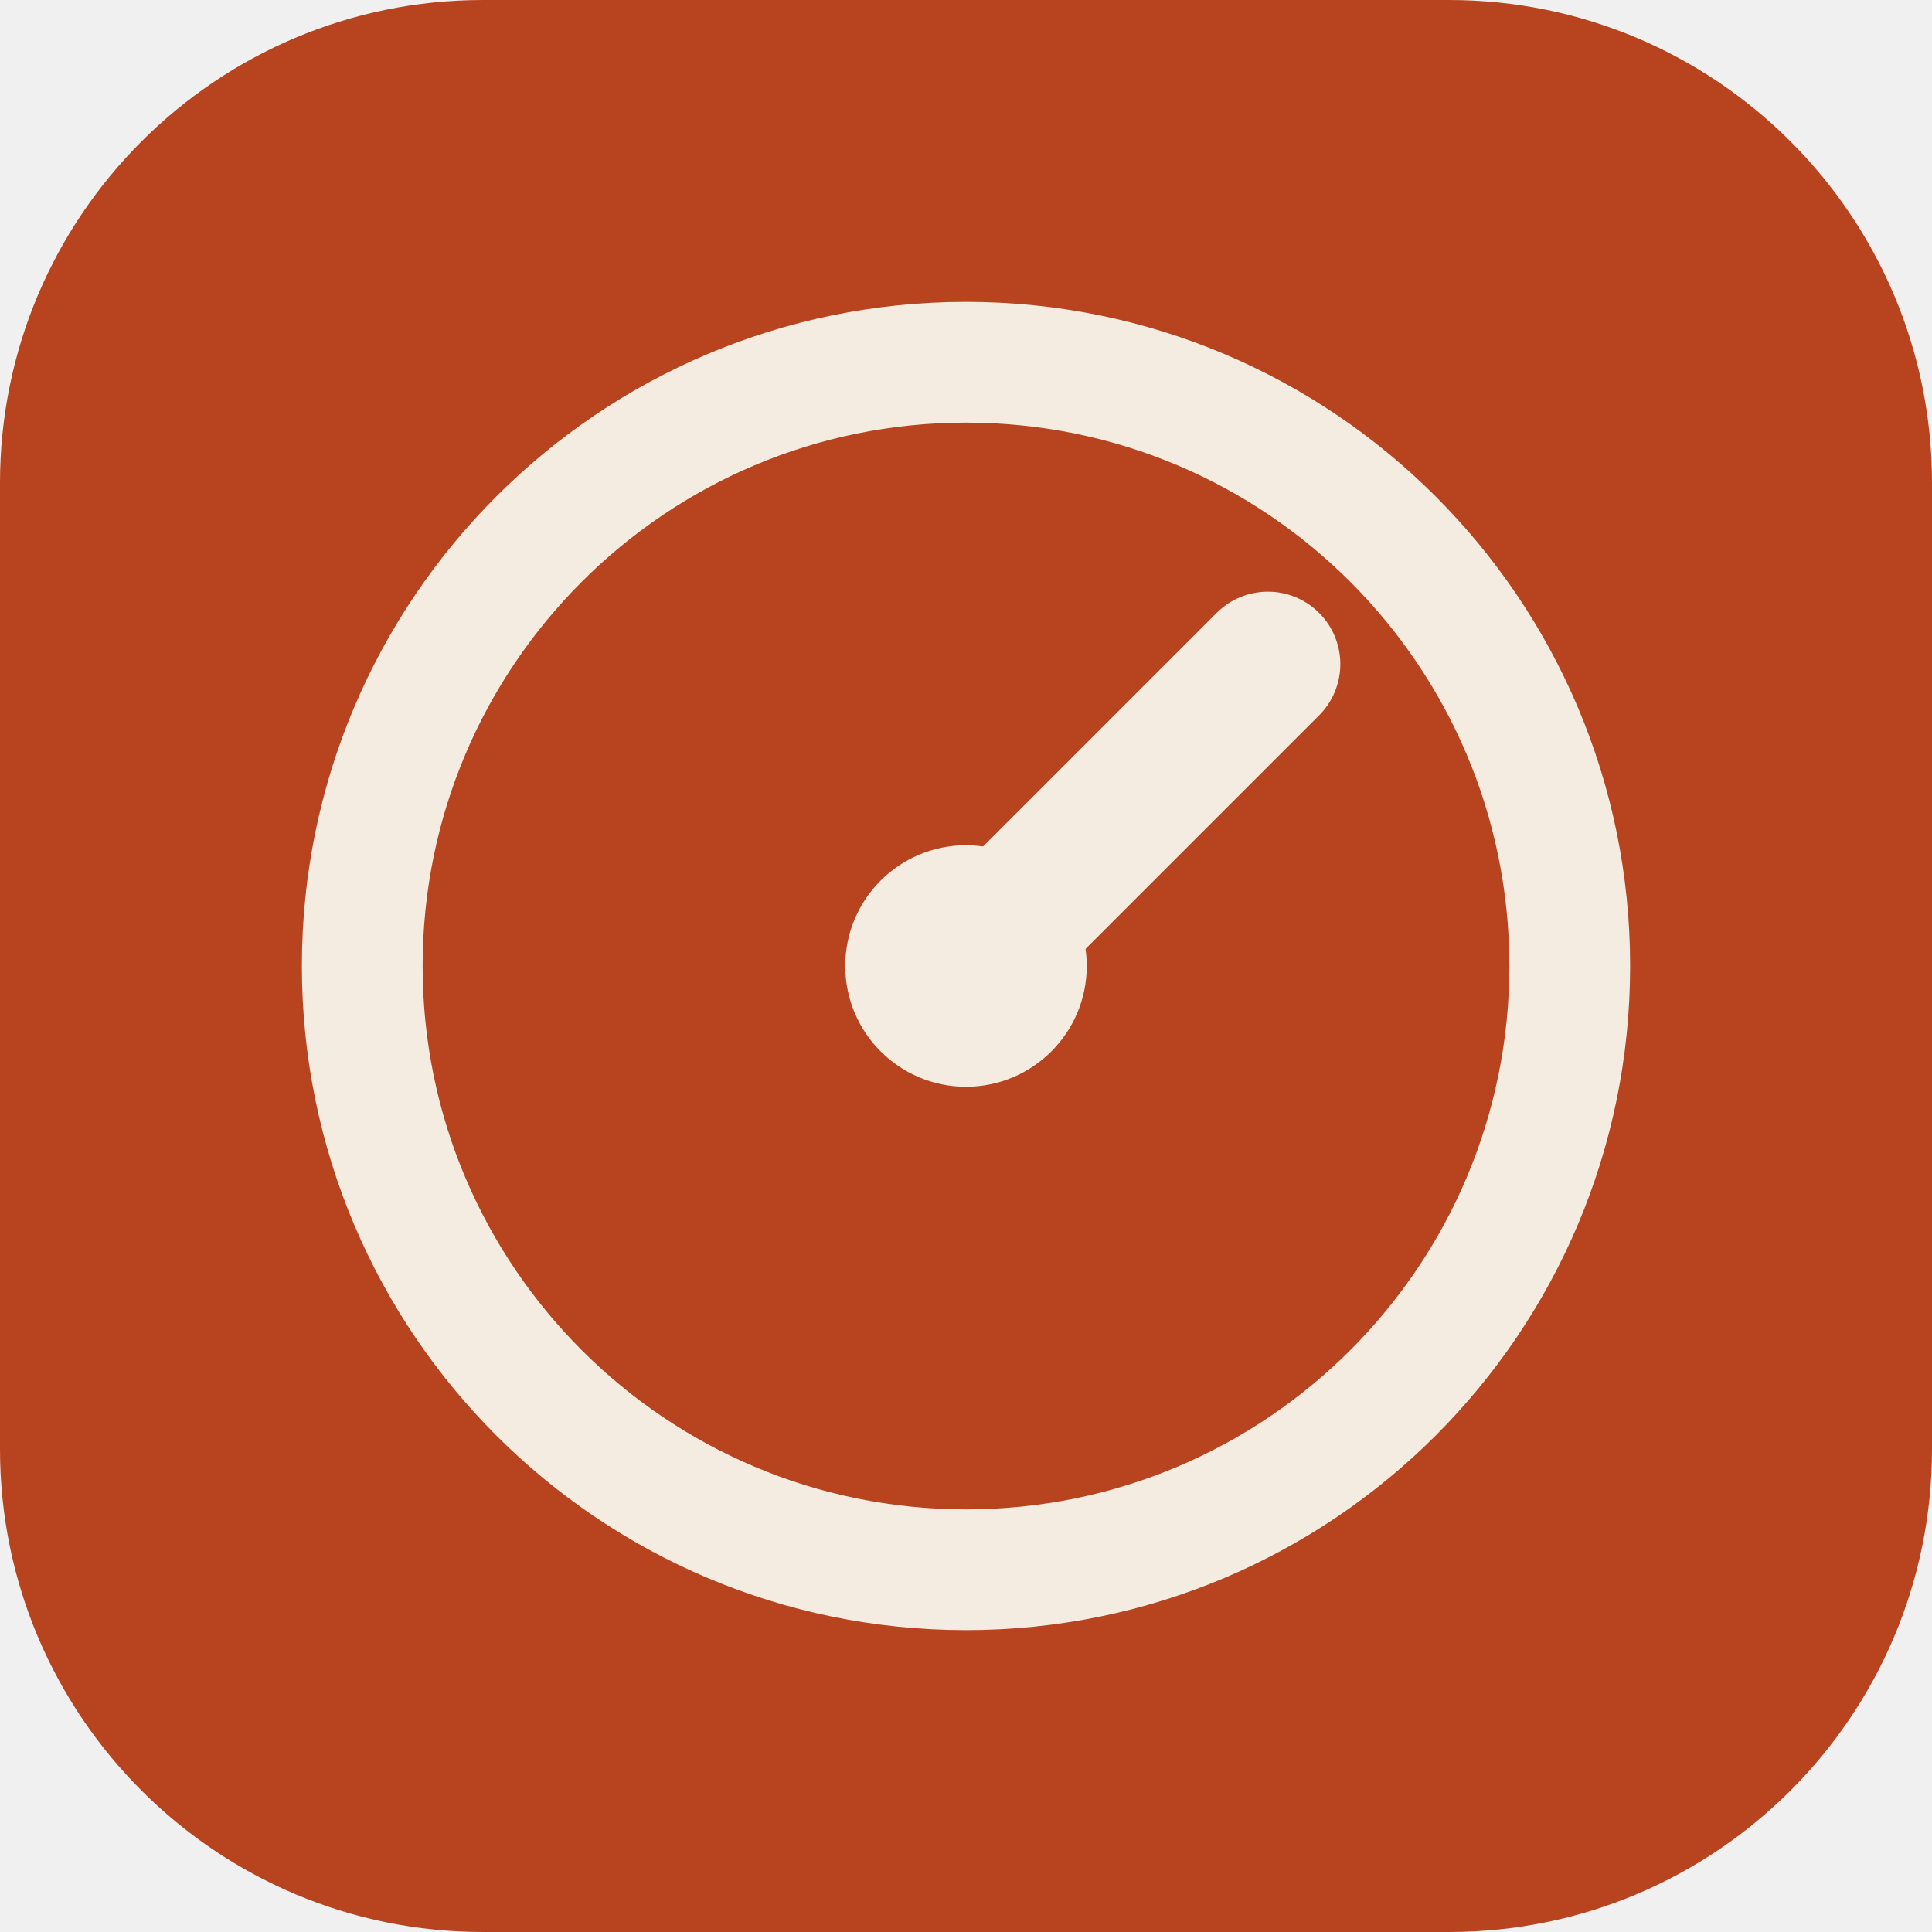
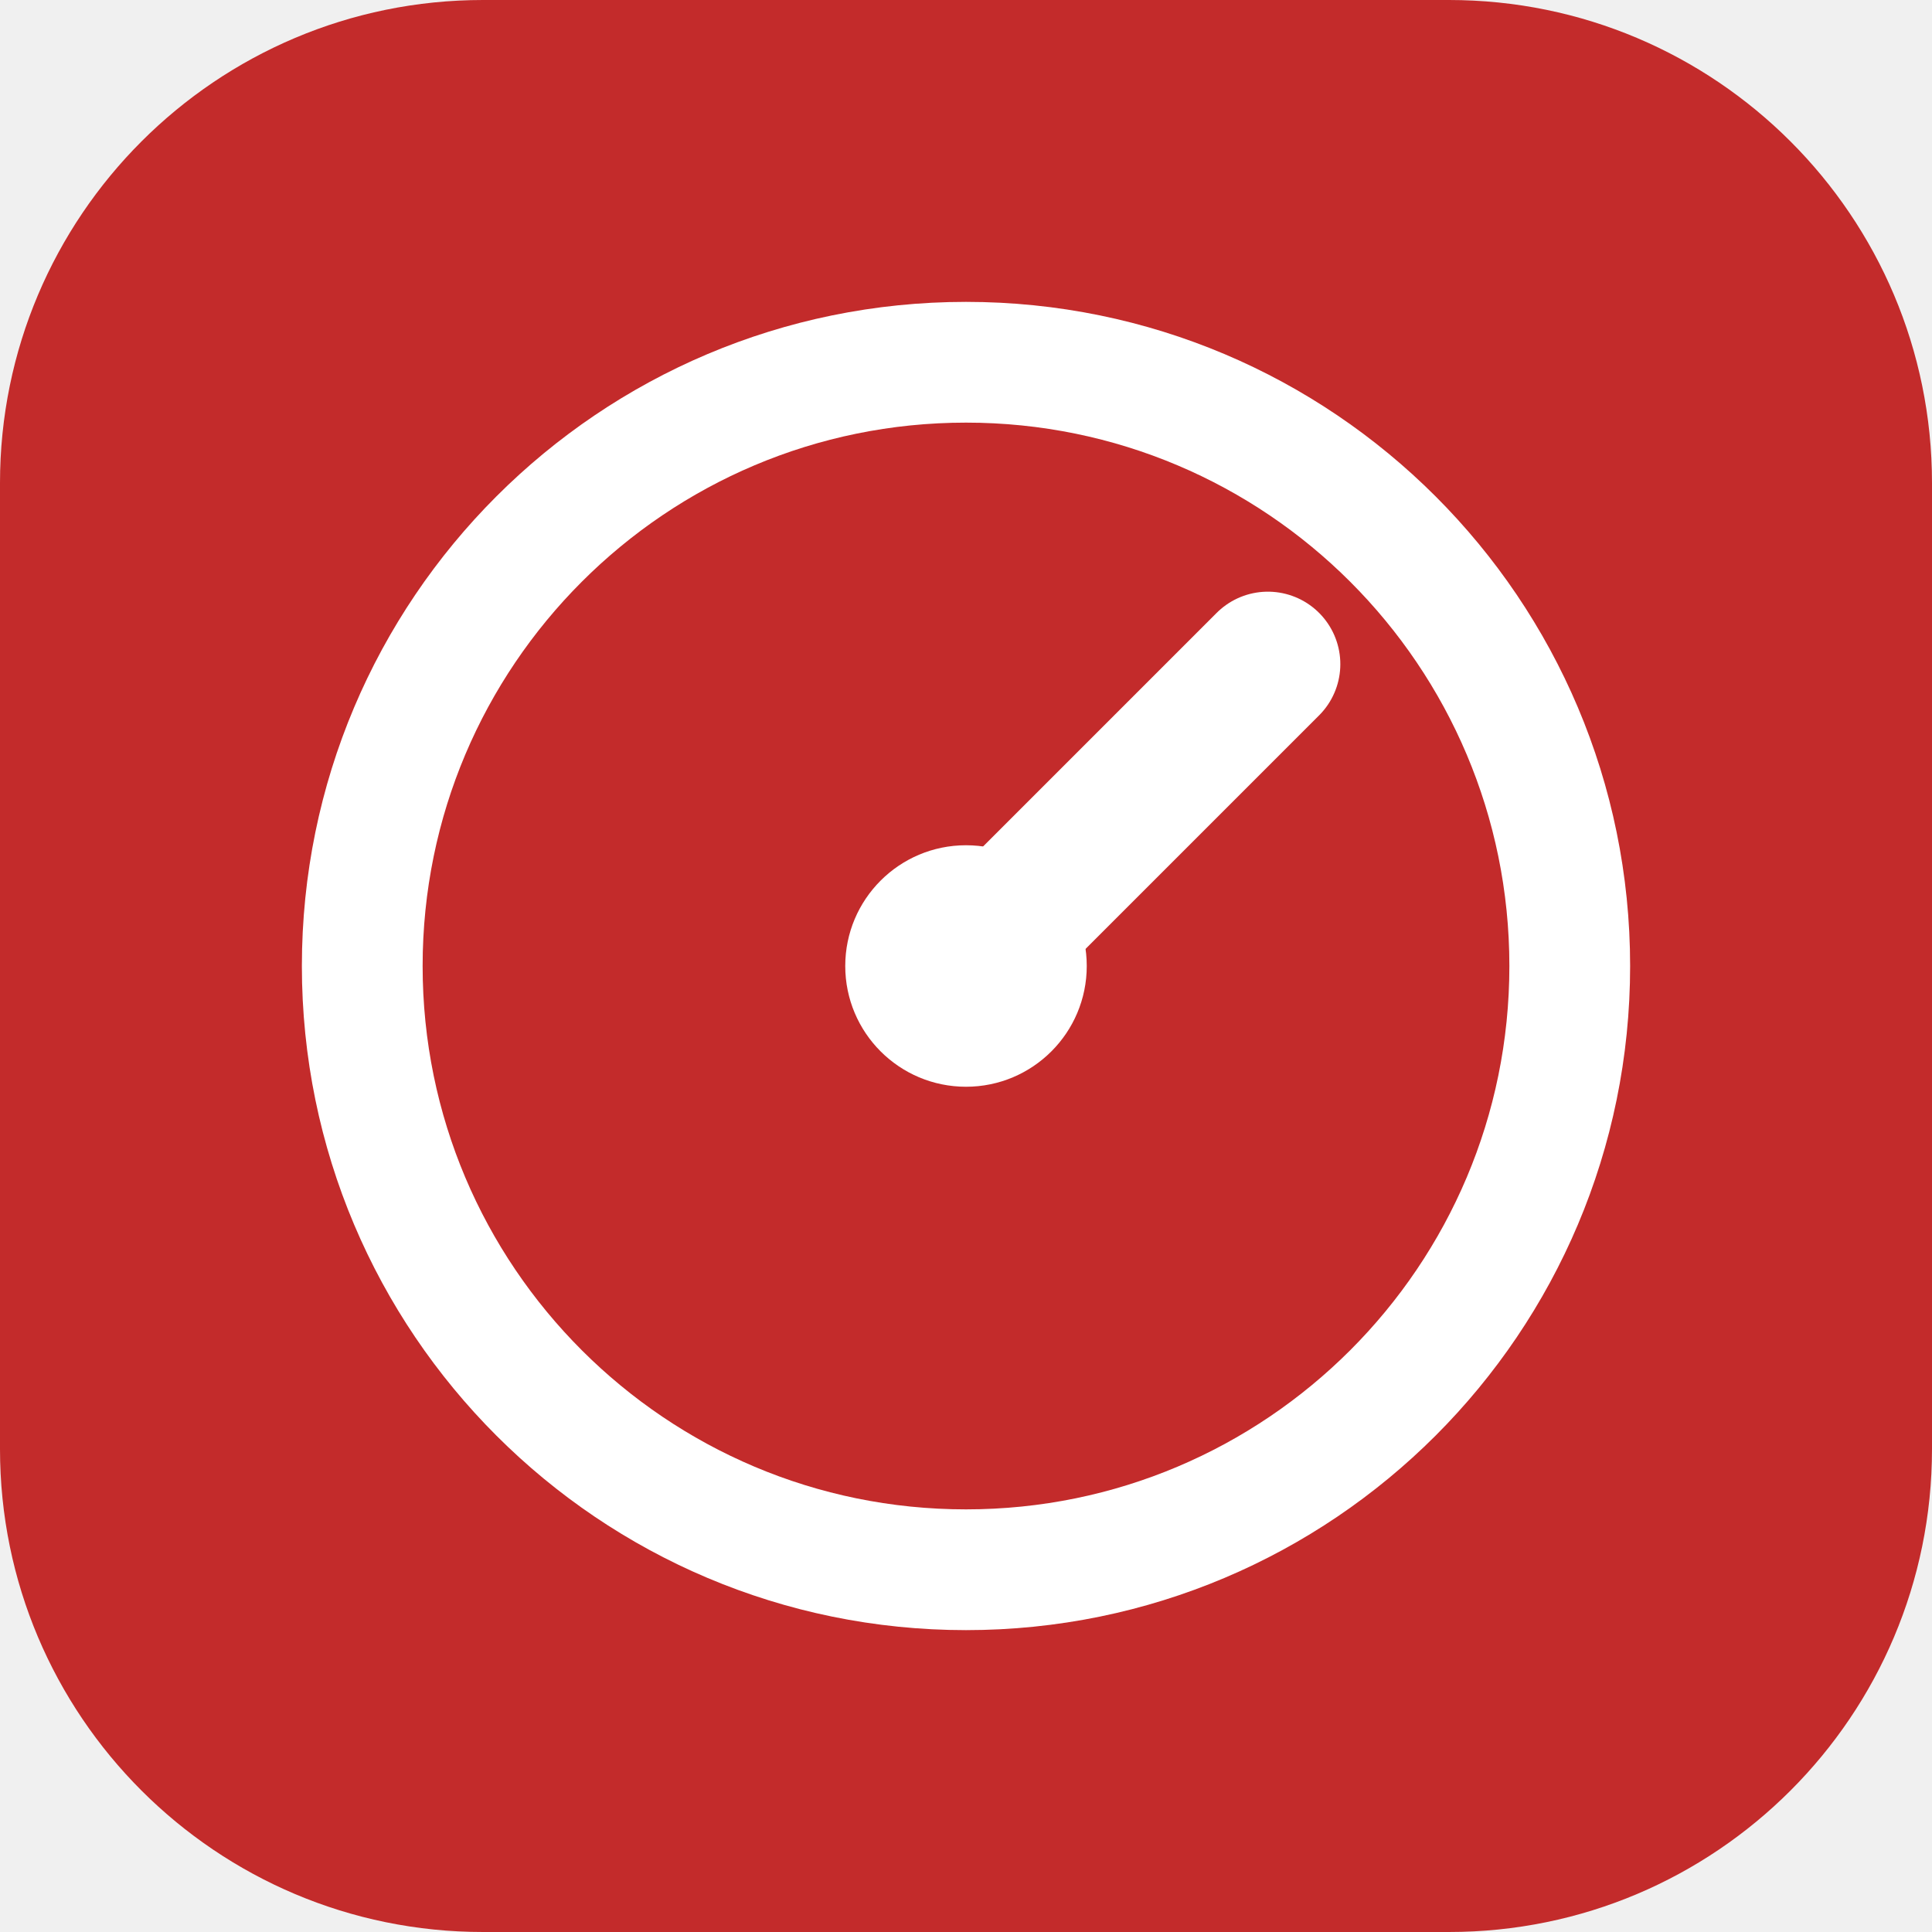
<svg xmlns="http://www.w3.org/2000/svg" viewBox="0 0 32 32">
-   <rect width="32" height="32" rx="8" fill="#b8431f" />
-   <circle cx="16" cy="16" r="10" fill="none" stroke="#f4ece1" stroke-width="2" />
-   <path d="M16 16 21 11" stroke="#f4ece1" stroke-width="2.4" stroke-linecap="round" />
-   <circle cx="16" cy="16" r="2" fill="#f4ece1" />
+   <rect width="32" height="32" rx="8" fill="#c32b2b" />
+   <circle cx="16" cy="16" r="10" fill="none" stroke="#ffffff" stroke-width="2" />
+   <path d="M16 16 21 11" stroke="#ffffff" stroke-width="2.4" stroke-linecap="round" />
+   <circle cx="16" cy="16" r="2" fill="#ffffff" />
</svg>
